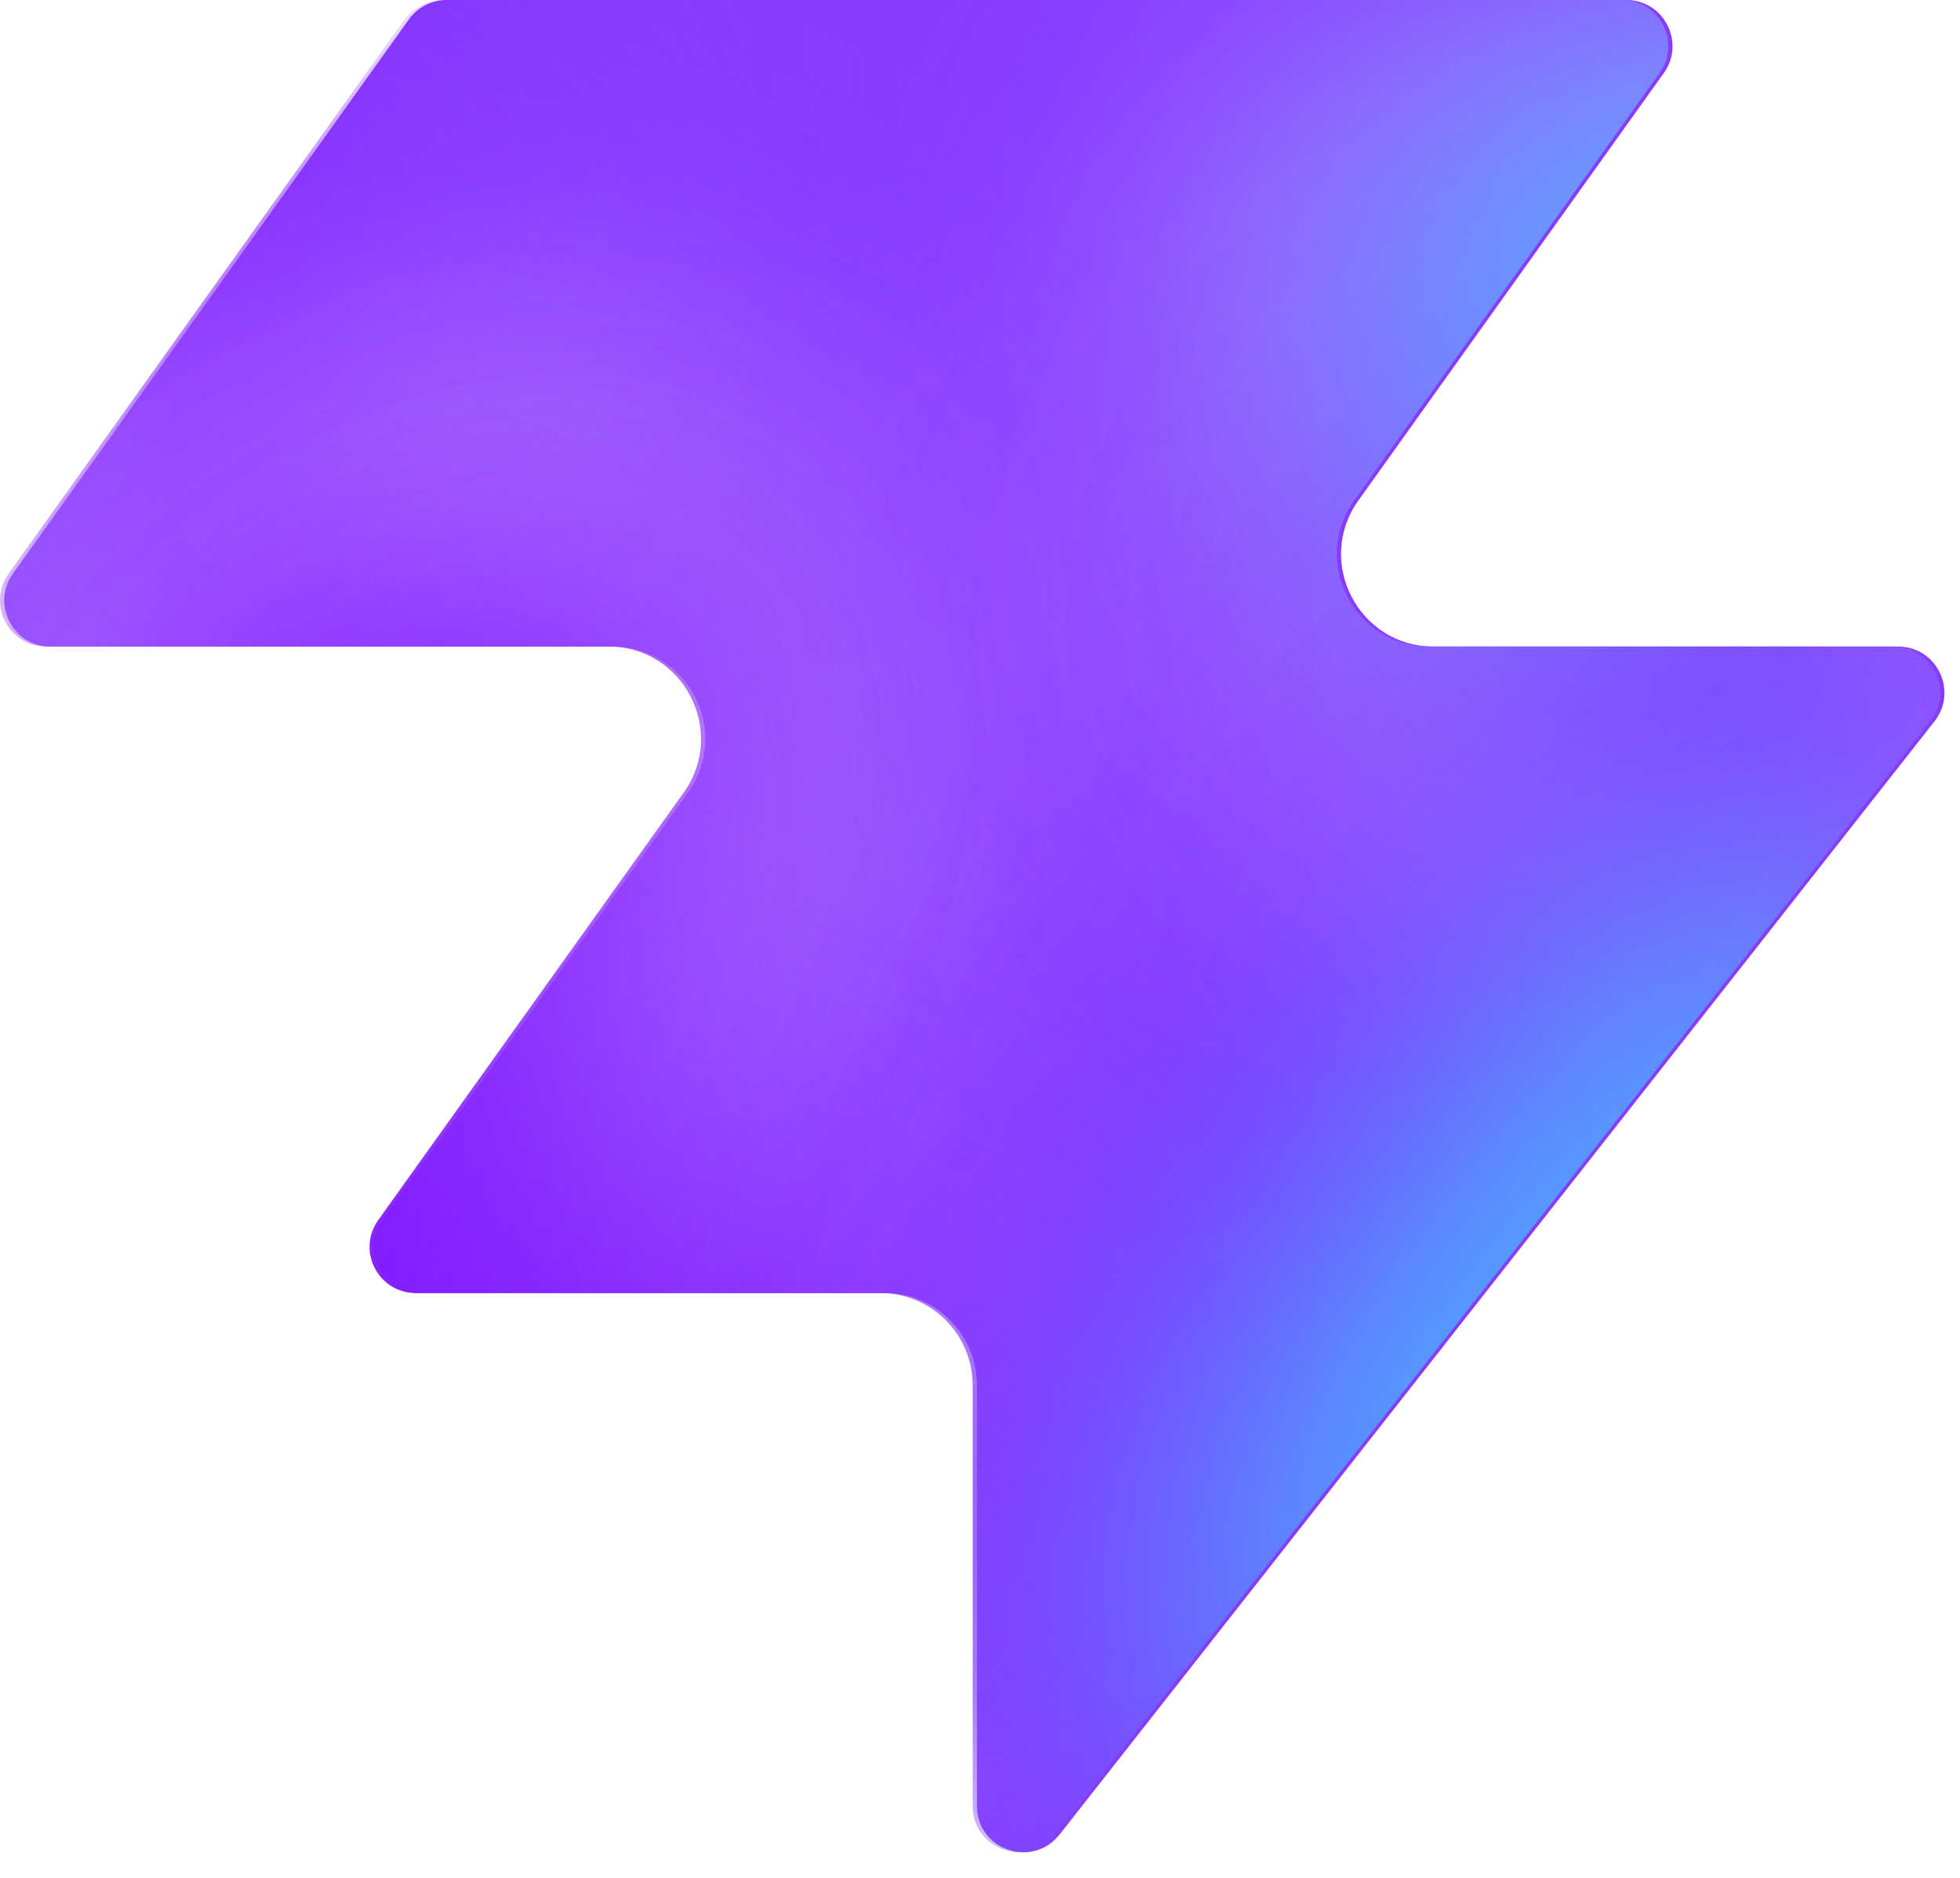
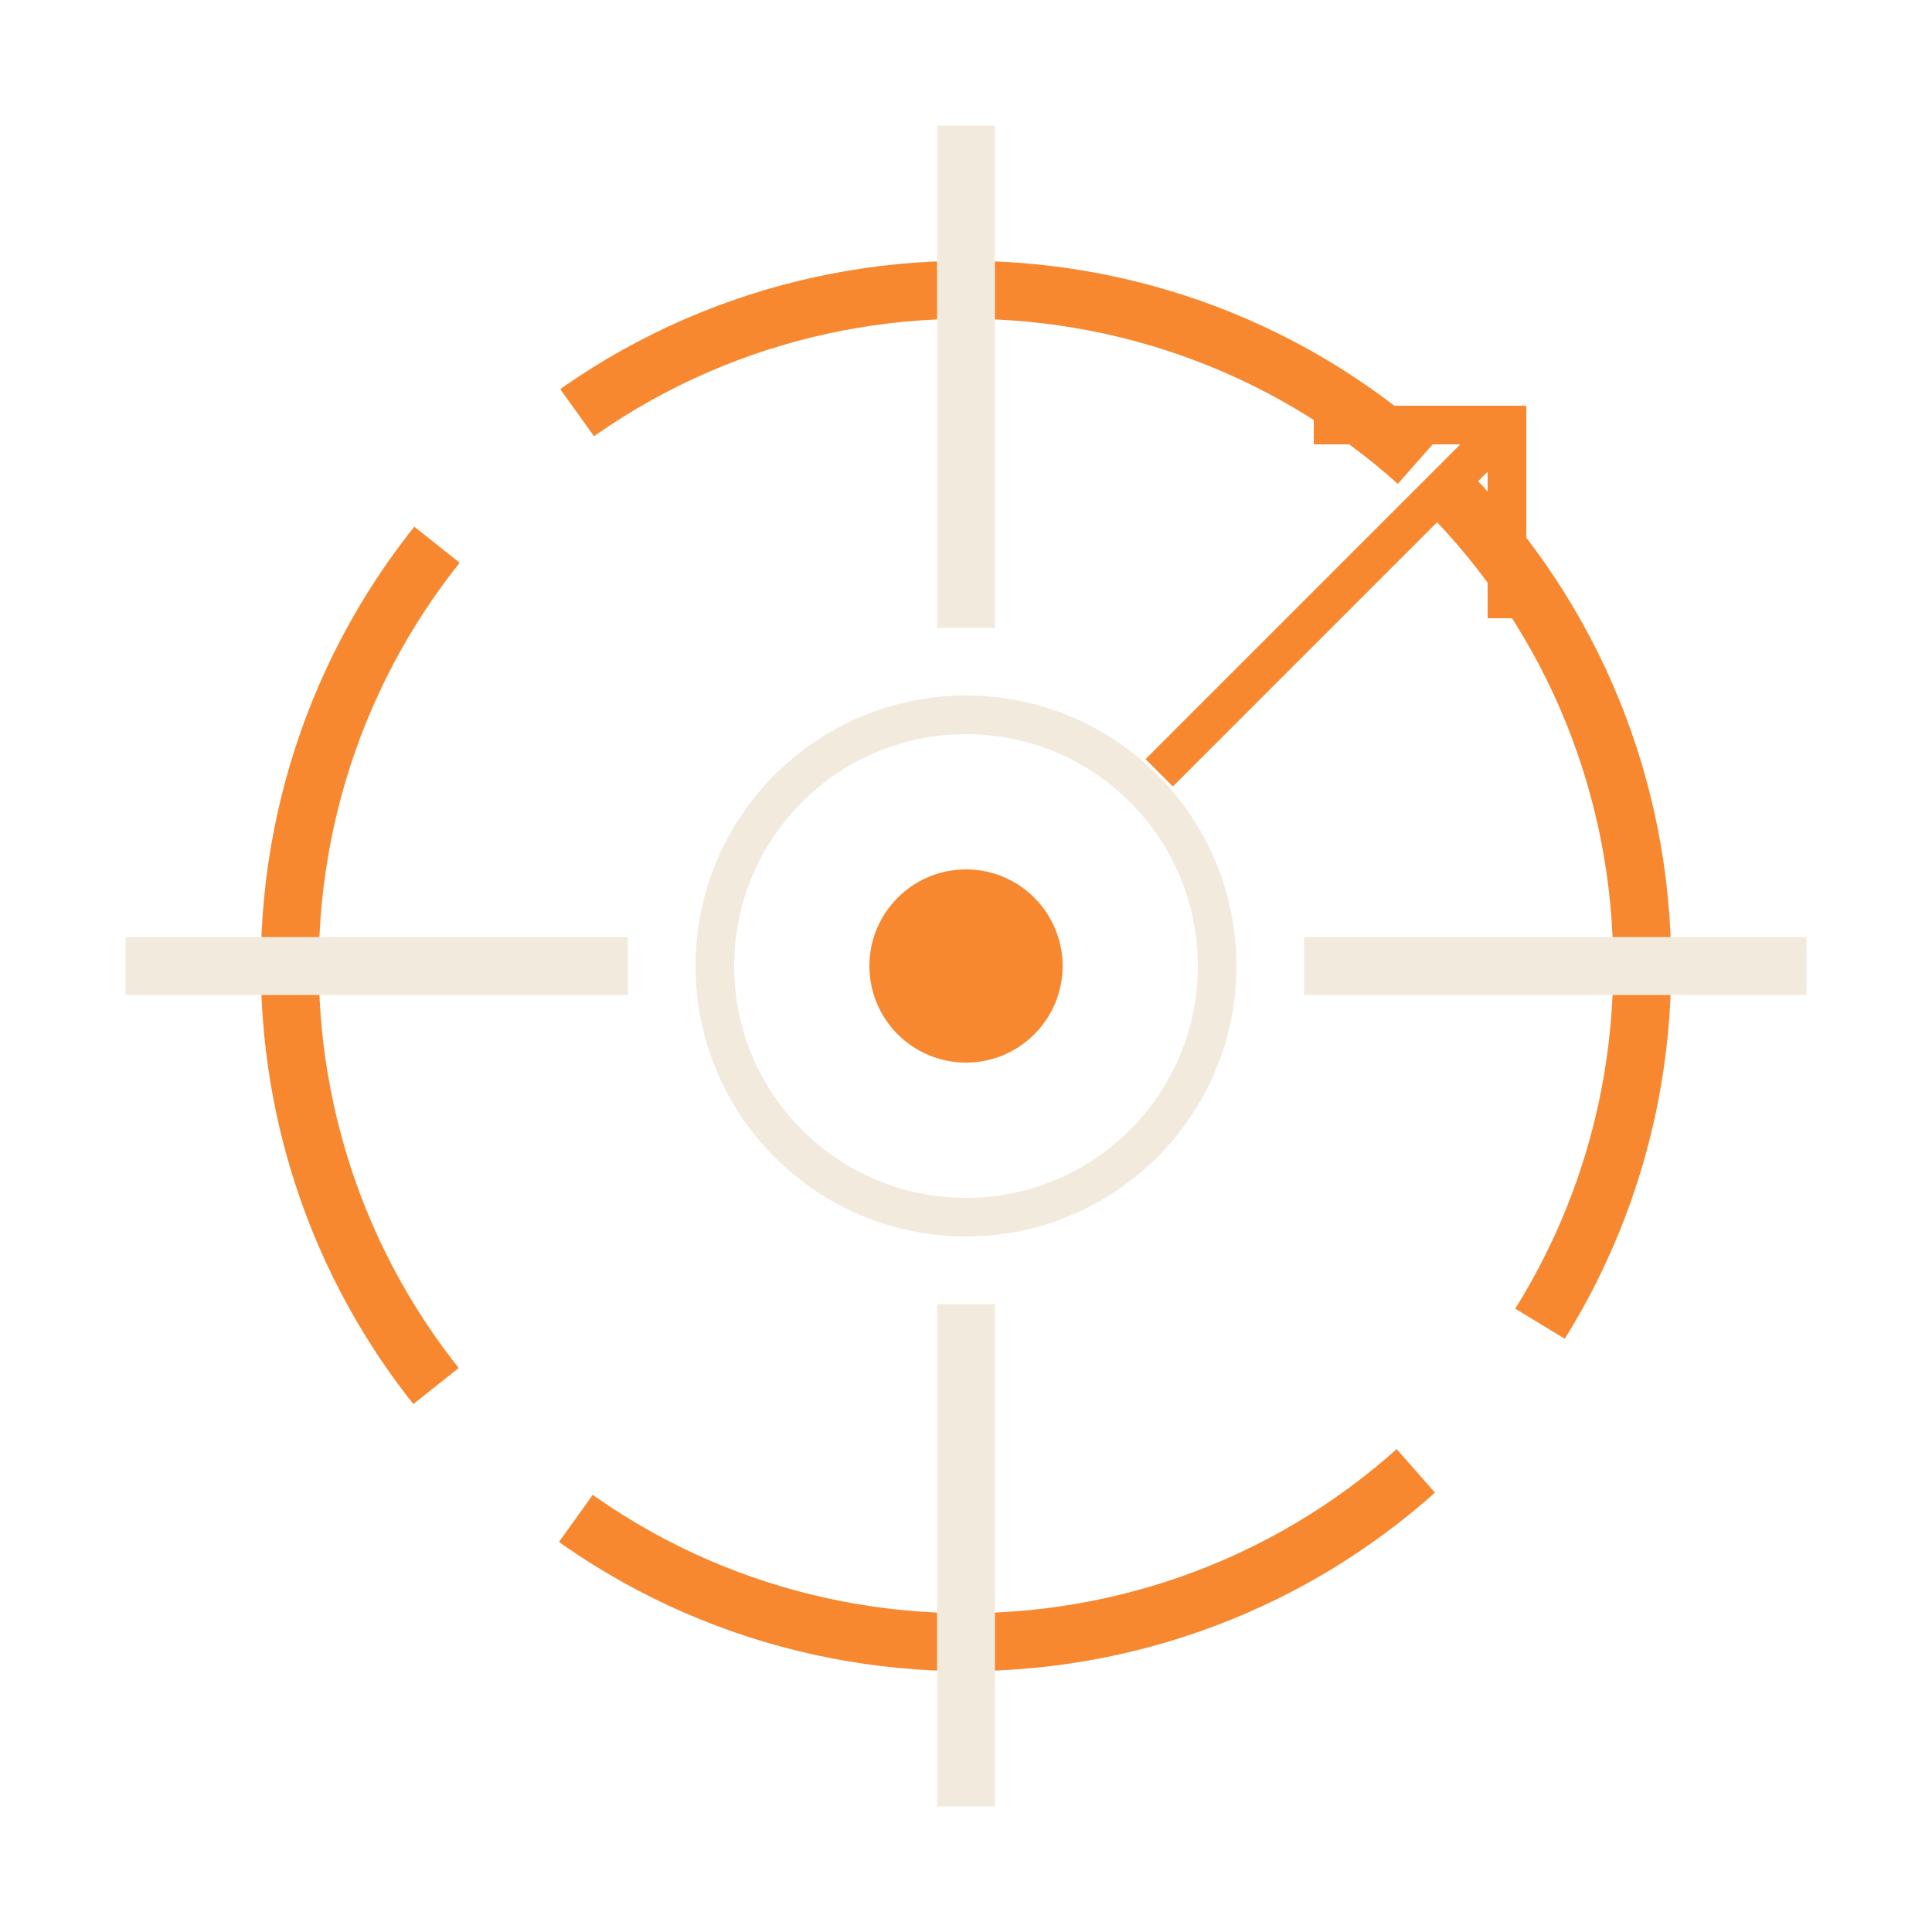
- <svg xmlns="http://www.w3.org/2000/svg" width="48" height="46" fill="none" viewBox="0 0 48 46">
-   <path fill="#863bff" d="M25.946 44.938c-.664.845-2.021.375-2.021-.698V33.937a2.26 2.26 0 0 0-2.262-2.262H10.287c-.92 0-1.456-1.04-.92-1.788l7.48-10.471c1.07-1.497 0-3.578-1.842-3.578H1.237c-.92 0-1.456-1.04-.92-1.788L10.013.474c.214-.297.556-.474.92-.474h28.894c.92 0 1.456 1.04.92 1.788l-7.48 10.471c-1.07 1.498 0 3.579 1.842 3.579h11.377c.943 0 1.473 1.088.89 1.83L25.947 44.94z" style="fill:#863bff;fill:color(display-p3 .525 .23 1);fill-opacity:1" />
-   <mask id="a" width="48" height="46" x="0" y="0" maskUnits="userSpaceOnUse" style="mask-type:alpha">
-     <path fill="#000" d="M25.842 44.938c-.664.844-2.021.375-2.021-.698V33.937a2.26 2.26 0 0 0-2.262-2.262H10.183c-.92 0-1.456-1.04-.92-1.788l7.48-10.471c1.07-1.498 0-3.579-1.842-3.579H1.133c-.92 0-1.456-1.04-.92-1.787L9.91.473c.214-.297.556-.474.92-.474h28.894c.92 0 1.456 1.04.92 1.788l-7.48 10.471c-1.07 1.498 0 3.578 1.842 3.578h11.377c.943 0 1.473 1.088.89 1.832L25.843 44.94z" style="fill:#000;fill-opacity:1" />
-   </mask>
-   <g mask="url(#a)">
-     <g filter="url(#b)">
-       <ellipse cx="5.508" cy="14.704" fill="#ede6ff" rx="5.508" ry="14.704" style="fill:#ede6ff;fill:color(display-p3 .927 .903 1);fill-opacity:1" transform="matrix(.00324 1 1 -.00324 -4.47 31.516)" />
-     </g>
-     <g filter="url(#c)">
-       <ellipse cx="10.399" cy="29.851" fill="#ede6ff" rx="10.399" ry="29.851" style="fill:#ede6ff;fill:color(display-p3 .927 .903 1);fill-opacity:1" transform="matrix(.00324 1 1 -.00324 -39.328 7.883)" />
-     </g>
-     <g filter="url(#d)">
-       <ellipse cx="5.508" cy="30.487" fill="#7e14ff" rx="5.508" ry="30.487" style="fill:#7e14ff;fill:color(display-p3 .492 .077 1);fill-opacity:1" transform="rotate(89.814 -25.913 -14.639)scale(1 -1)" />
-     </g>
-     <g filter="url(#e)">
-       <ellipse cx="5.508" cy="30.599" fill="#7e14ff" rx="5.508" ry="30.599" style="fill:#7e14ff;fill:color(display-p3 .492 .077 1);fill-opacity:1" transform="rotate(89.814 -32.644 -3.334)scale(1 -1)" />
-     </g>
-     <g filter="url(#f)">
-       <ellipse cx="5.508" cy="30.599" fill="#7e14ff" rx="5.508" ry="30.599" style="fill:#7e14ff;fill:color(display-p3 .492 .077 1);fill-opacity:1" transform="matrix(.00324 1 1 -.00324 -34.34 30.47)" />
-     </g>
-     <g filter="url(#g)">
-       <ellipse cx="14.072" cy="22.078" fill="#ede6ff" rx="14.072" ry="22.078" style="fill:#ede6ff;fill:color(display-p3 .927 .903 1);fill-opacity:1" transform="rotate(93.35 24.506 48.493)scale(-1 1)" />
-     </g>
-     <g filter="url(#h)">
-       <ellipse cx="3.47" cy="21.501" fill="#7e14ff" rx="3.47" ry="21.501" style="fill:#7e14ff;fill:color(display-p3 .492 .077 1);fill-opacity:1" transform="rotate(89.009 28.708 47.59)scale(-1 1)" />
-     </g>
-     <g filter="url(#i)">
-       <ellipse cx="3.47" cy="21.501" fill="#7e14ff" rx="3.47" ry="21.501" style="fill:#7e14ff;fill:color(display-p3 .492 .077 1);fill-opacity:1" transform="rotate(89.009 28.708 47.59)scale(-1 1)" />
-     </g>
-     <g filter="url(#j)">
-       <ellipse cx=".387" cy="8.972" fill="#7e14ff" rx="4.407" ry="29.108" style="fill:#7e14ff;fill:color(display-p3 .492 .077 1);fill-opacity:1" transform="rotate(39.51 .387 8.972)" />
-     </g>
-     <g filter="url(#k)">
-       <ellipse cx="47.523" cy="-6.092" fill="#7e14ff" rx="4.407" ry="29.108" style="fill:#7e14ff;fill:color(display-p3 .492 .077 1);fill-opacity:1" transform="rotate(37.892 47.523 -6.092)" />
-     </g>
-     <g filter="url(#l)">
-       <ellipse cx="41.412" cy="6.333" fill="#47bfff" rx="5.971" ry="9.665" style="fill:#47bfff;fill:color(display-p3 .28 .748 1);fill-opacity:1" transform="rotate(37.892 41.412 6.333)" />
-     </g>
-     <g filter="url(#m)">
-       <ellipse cx="-1.879" cy="38.332" fill="#7e14ff" rx="4.407" ry="29.108" style="fill:#7e14ff;fill:color(display-p3 .492 .077 1);fill-opacity:1" transform="rotate(37.892 -1.88 38.332)" />
-     </g>
-     <g filter="url(#n)">
-       <ellipse cx="-1.879" cy="38.332" fill="#7e14ff" rx="4.407" ry="29.108" style="fill:#7e14ff;fill:color(display-p3 .492 .077 1);fill-opacity:1" transform="rotate(37.892 -1.88 38.332)" />
-     </g>
-     <g filter="url(#o)">
-       <ellipse cx="35.651" cy="29.907" fill="#7e14ff" rx="4.407" ry="29.108" style="fill:#7e14ff;fill:color(display-p3 .492 .077 1);fill-opacity:1" transform="rotate(37.892 35.651 29.907)" />
-     </g>
-     <g filter="url(#p)">
-       <ellipse cx="38.418" cy="32.4" fill="#47bfff" rx="5.971" ry="15.297" style="fill:#47bfff;fill:color(display-p3 .28 .748 1);fill-opacity:1" transform="rotate(37.892 38.418 32.4)" />
-     </g>
-   </g>
-   <defs>
-     <filter id="b" width="60.045" height="41.654" x="-19.77" y="16.149" color-interpolation-filters="sRGB" filterUnits="userSpaceOnUse">
-       <feFlood flood-opacity="0" result="BackgroundImageFix" />
-       <feBlend in="SourceGraphic" in2="BackgroundImageFix" result="shape" />
-       <feGaussianBlur result="effect1_foregroundBlur_2002_17158" stdDeviation="7.659" />
-     </filter>
-     <filter id="c" width="90.34" height="51.437" x="-54.613" y="-7.533" color-interpolation-filters="sRGB" filterUnits="userSpaceOnUse">
-       <feFlood flood-opacity="0" result="BackgroundImageFix" />
-       <feBlend in="SourceGraphic" in2="BackgroundImageFix" result="shape" />
-       <feGaussianBlur result="effect1_foregroundBlur_2002_17158" stdDeviation="7.659" />
-     </filter>
-     <filter id="d" width="79.355" height="29.4" x="-49.64" y="2.03" color-interpolation-filters="sRGB" filterUnits="userSpaceOnUse">
-       <feFlood flood-opacity="0" result="BackgroundImageFix" />
-       <feBlend in="SourceGraphic" in2="BackgroundImageFix" result="shape" />
-       <feGaussianBlur result="effect1_foregroundBlur_2002_17158" stdDeviation="4.596" />
-     </filter>
-     <filter id="e" width="79.579" height="29.4" x="-45.045" y="20.029" color-interpolation-filters="sRGB" filterUnits="userSpaceOnUse">
-       <feFlood flood-opacity="0" result="BackgroundImageFix" />
-       <feBlend in="SourceGraphic" in2="BackgroundImageFix" result="shape" />
-       <feGaussianBlur result="effect1_foregroundBlur_2002_17158" stdDeviation="4.596" />
-     </filter>
-     <filter id="f" width="79.579" height="29.4" x="-43.513" y="21.178" color-interpolation-filters="sRGB" filterUnits="userSpaceOnUse">
-       <feFlood flood-opacity="0" result="BackgroundImageFix" />
-       <feBlend in="SourceGraphic" in2="BackgroundImageFix" result="shape" />
-       <feGaussianBlur result="effect1_foregroundBlur_2002_17158" stdDeviation="4.596" />
-     </filter>
-     <filter id="g" width="74.749" height="58.852" x="15.756" y="-17.901" color-interpolation-filters="sRGB" filterUnits="userSpaceOnUse">
-       <feFlood flood-opacity="0" result="BackgroundImageFix" />
-       <feBlend in="SourceGraphic" in2="BackgroundImageFix" result="shape" />
-       <feGaussianBlur result="effect1_foregroundBlur_2002_17158" stdDeviation="7.659" />
-     </filter>
-     <filter id="h" width="61.377" height="25.362" x="23.548" y="2.284" color-interpolation-filters="sRGB" filterUnits="userSpaceOnUse">
-       <feFlood flood-opacity="0" result="BackgroundImageFix" />
-       <feBlend in="SourceGraphic" in2="BackgroundImageFix" result="shape" />
-       <feGaussianBlur result="effect1_foregroundBlur_2002_17158" stdDeviation="4.596" />
-     </filter>
-     <filter id="i" width="61.377" height="25.362" x="23.548" y="2.284" color-interpolation-filters="sRGB" filterUnits="userSpaceOnUse">
-       <feFlood flood-opacity="0" result="BackgroundImageFix" />
-       <feBlend in="SourceGraphic" in2="BackgroundImageFix" result="shape" />
-       <feGaussianBlur result="effect1_foregroundBlur_2002_17158" stdDeviation="4.596" />
-     </filter>
-     <filter id="j" width="56.045" height="63.649" x="-27.636" y="-22.853" color-interpolation-filters="sRGB" filterUnits="userSpaceOnUse">
-       <feFlood flood-opacity="0" result="BackgroundImageFix" />
-       <feBlend in="SourceGraphic" in2="BackgroundImageFix" result="shape" />
-       <feGaussianBlur result="effect1_foregroundBlur_2002_17158" stdDeviation="4.596" />
-     </filter>
-     <filter id="k" width="54.814" height="64.646" x="20.116" y="-38.415" color-interpolation-filters="sRGB" filterUnits="userSpaceOnUse">
-       <feFlood flood-opacity="0" result="BackgroundImageFix" />
-       <feBlend in="SourceGraphic" in2="BackgroundImageFix" result="shape" />
-       <feGaussianBlur result="effect1_foregroundBlur_2002_17158" stdDeviation="4.596" />
-     </filter>
-     <filter id="l" width="33.541" height="35.313" x="24.641" y="-11.323" color-interpolation-filters="sRGB" filterUnits="userSpaceOnUse">
-       <feFlood flood-opacity="0" result="BackgroundImageFix" />
-       <feBlend in="SourceGraphic" in2="BackgroundImageFix" result="shape" />
-       <feGaussianBlur result="effect1_foregroundBlur_2002_17158" stdDeviation="4.596" />
-     </filter>
-     <filter id="m" width="54.814" height="64.646" x="-29.286" y="6.009" color-interpolation-filters="sRGB" filterUnits="userSpaceOnUse">
-       <feFlood flood-opacity="0" result="BackgroundImageFix" />
-       <feBlend in="SourceGraphic" in2="BackgroundImageFix" result="shape" />
-       <feGaussianBlur result="effect1_foregroundBlur_2002_17158" stdDeviation="4.596" />
-     </filter>
-     <filter id="n" width="54.814" height="64.646" x="-29.286" y="6.009" color-interpolation-filters="sRGB" filterUnits="userSpaceOnUse">
-       <feFlood flood-opacity="0" result="BackgroundImageFix" />
-       <feBlend in="SourceGraphic" in2="BackgroundImageFix" result="shape" />
-       <feGaussianBlur result="effect1_foregroundBlur_2002_17158" stdDeviation="4.596" />
-     </filter>
-     <filter id="o" width="54.814" height="64.646" x="8.244" y="-2.416" color-interpolation-filters="sRGB" filterUnits="userSpaceOnUse">
-       <feFlood flood-opacity="0" result="BackgroundImageFix" />
-       <feBlend in="SourceGraphic" in2="BackgroundImageFix" result="shape" />
-       <feGaussianBlur result="effect1_foregroundBlur_2002_17158" stdDeviation="4.596" />
-     </filter>
-     <filter id="p" width="39.409" height="43.623" x="18.713" y="10.588" color-interpolation-filters="sRGB" filterUnits="userSpaceOnUse">
-       <feFlood flood-opacity="0" result="BackgroundImageFix" />
-       <feBlend in="SourceGraphic" in2="BackgroundImageFix" result="shape" />
-       <feGaussianBlur result="effect1_foregroundBlur_2002_17158" stdDeviation="4.596" />
-     </filter>
-   </defs>
+ <svg xmlns="http://www.w3.org/2000/svg" font-family="-apple-system-body, ui-sans-serif, -apple-system, system-ui, &quot;Segoe UI&quot;, Helvetica, &quot;Apple Color Emoji&quot;, Arial, sans-serif, &quot;Segoe UI Emoji&quot;, &quot;Segoe UI Symbol&quot;" font-weight="400" data-d-component="svg" fill="currentColor" height="88px" style="color:rgb(237, 237, 237)" viewBox="0 0 100 100" width="88px">
+   <circle cx="50" cy="50" r="35" fill="none" stroke="#F7882F" stroke-width="3" stroke-dasharray="47 10 47 10 47 10 47 10" transform="rotate(-45 50 50)" />
+   <path d="M50 8 V31 M50 69 V92 M8 50 H31 M69 50 H92" stroke="#F2EBDD" stroke-width="3" stroke-linecap="square" />
+   <circle cx="50" cy="50" r="13" fill="none" stroke="#F2EBDD" stroke-width="2" />
+   <circle cx="50" cy="50" r="5" fill="#F7882F" />
+   <path d="M60 40 L78 22 M68 22 H78 V32" stroke="#F7882F" stroke-width="2" fill="none" />
</svg>
